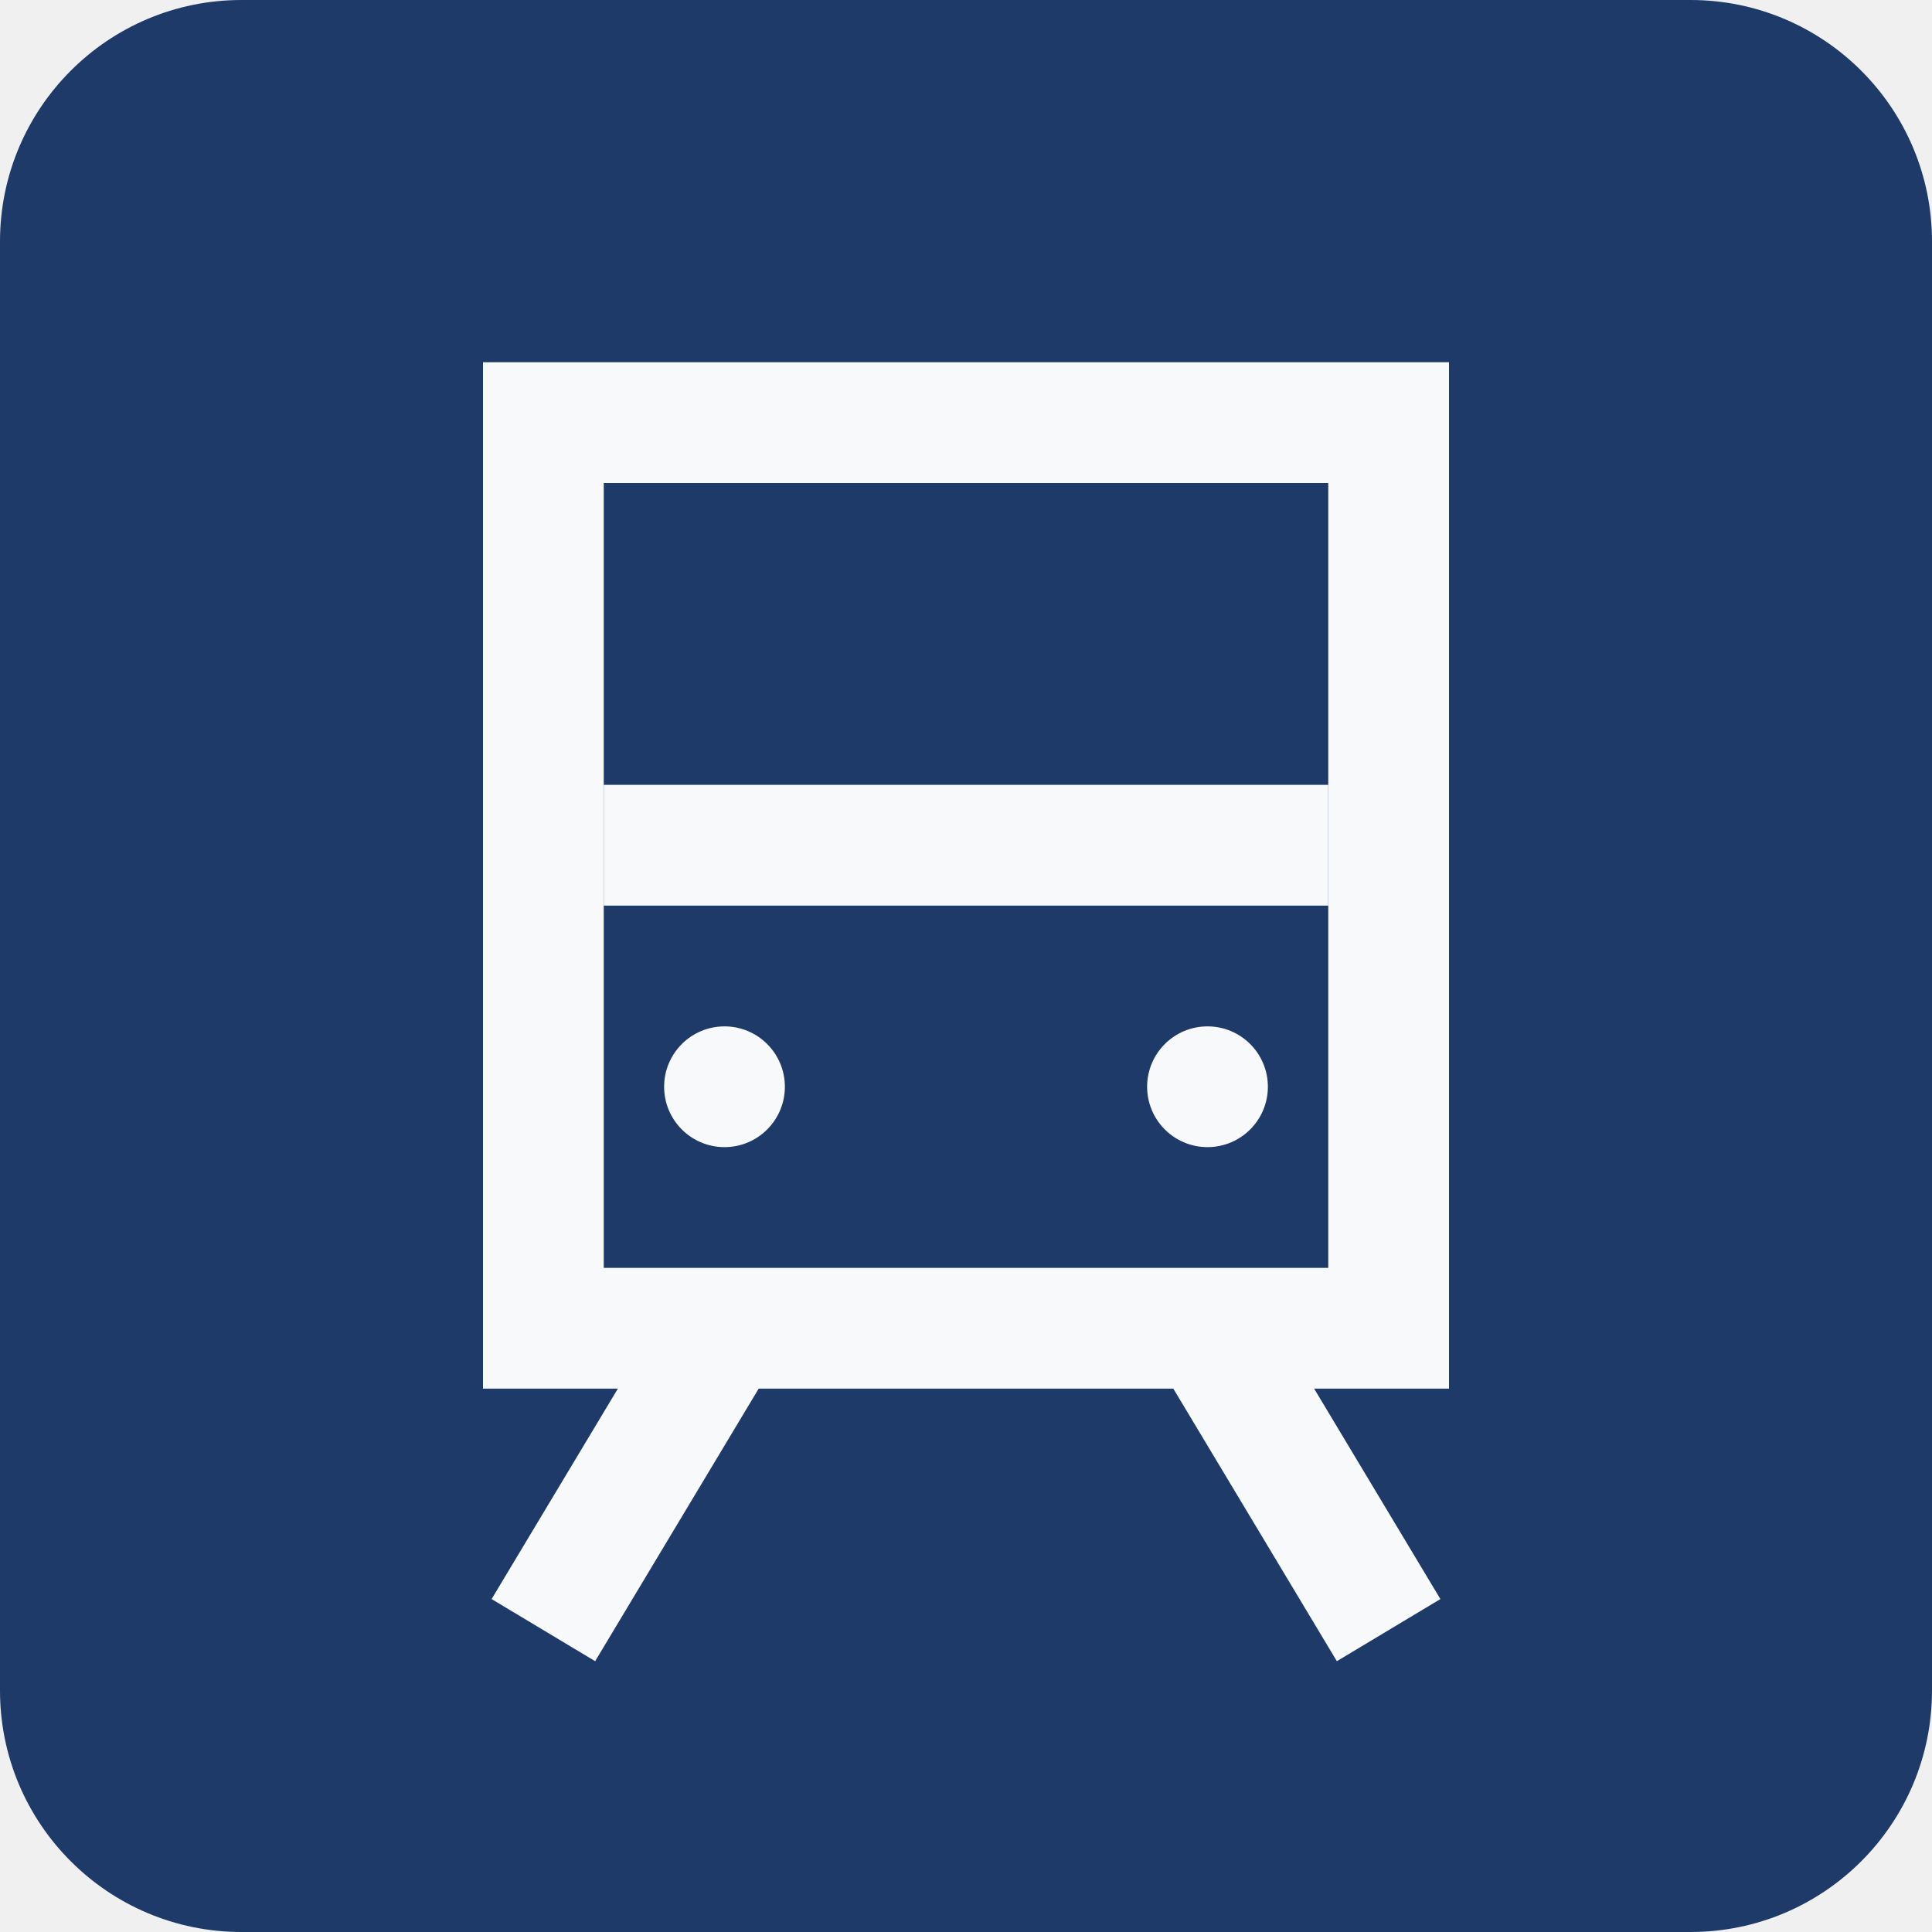
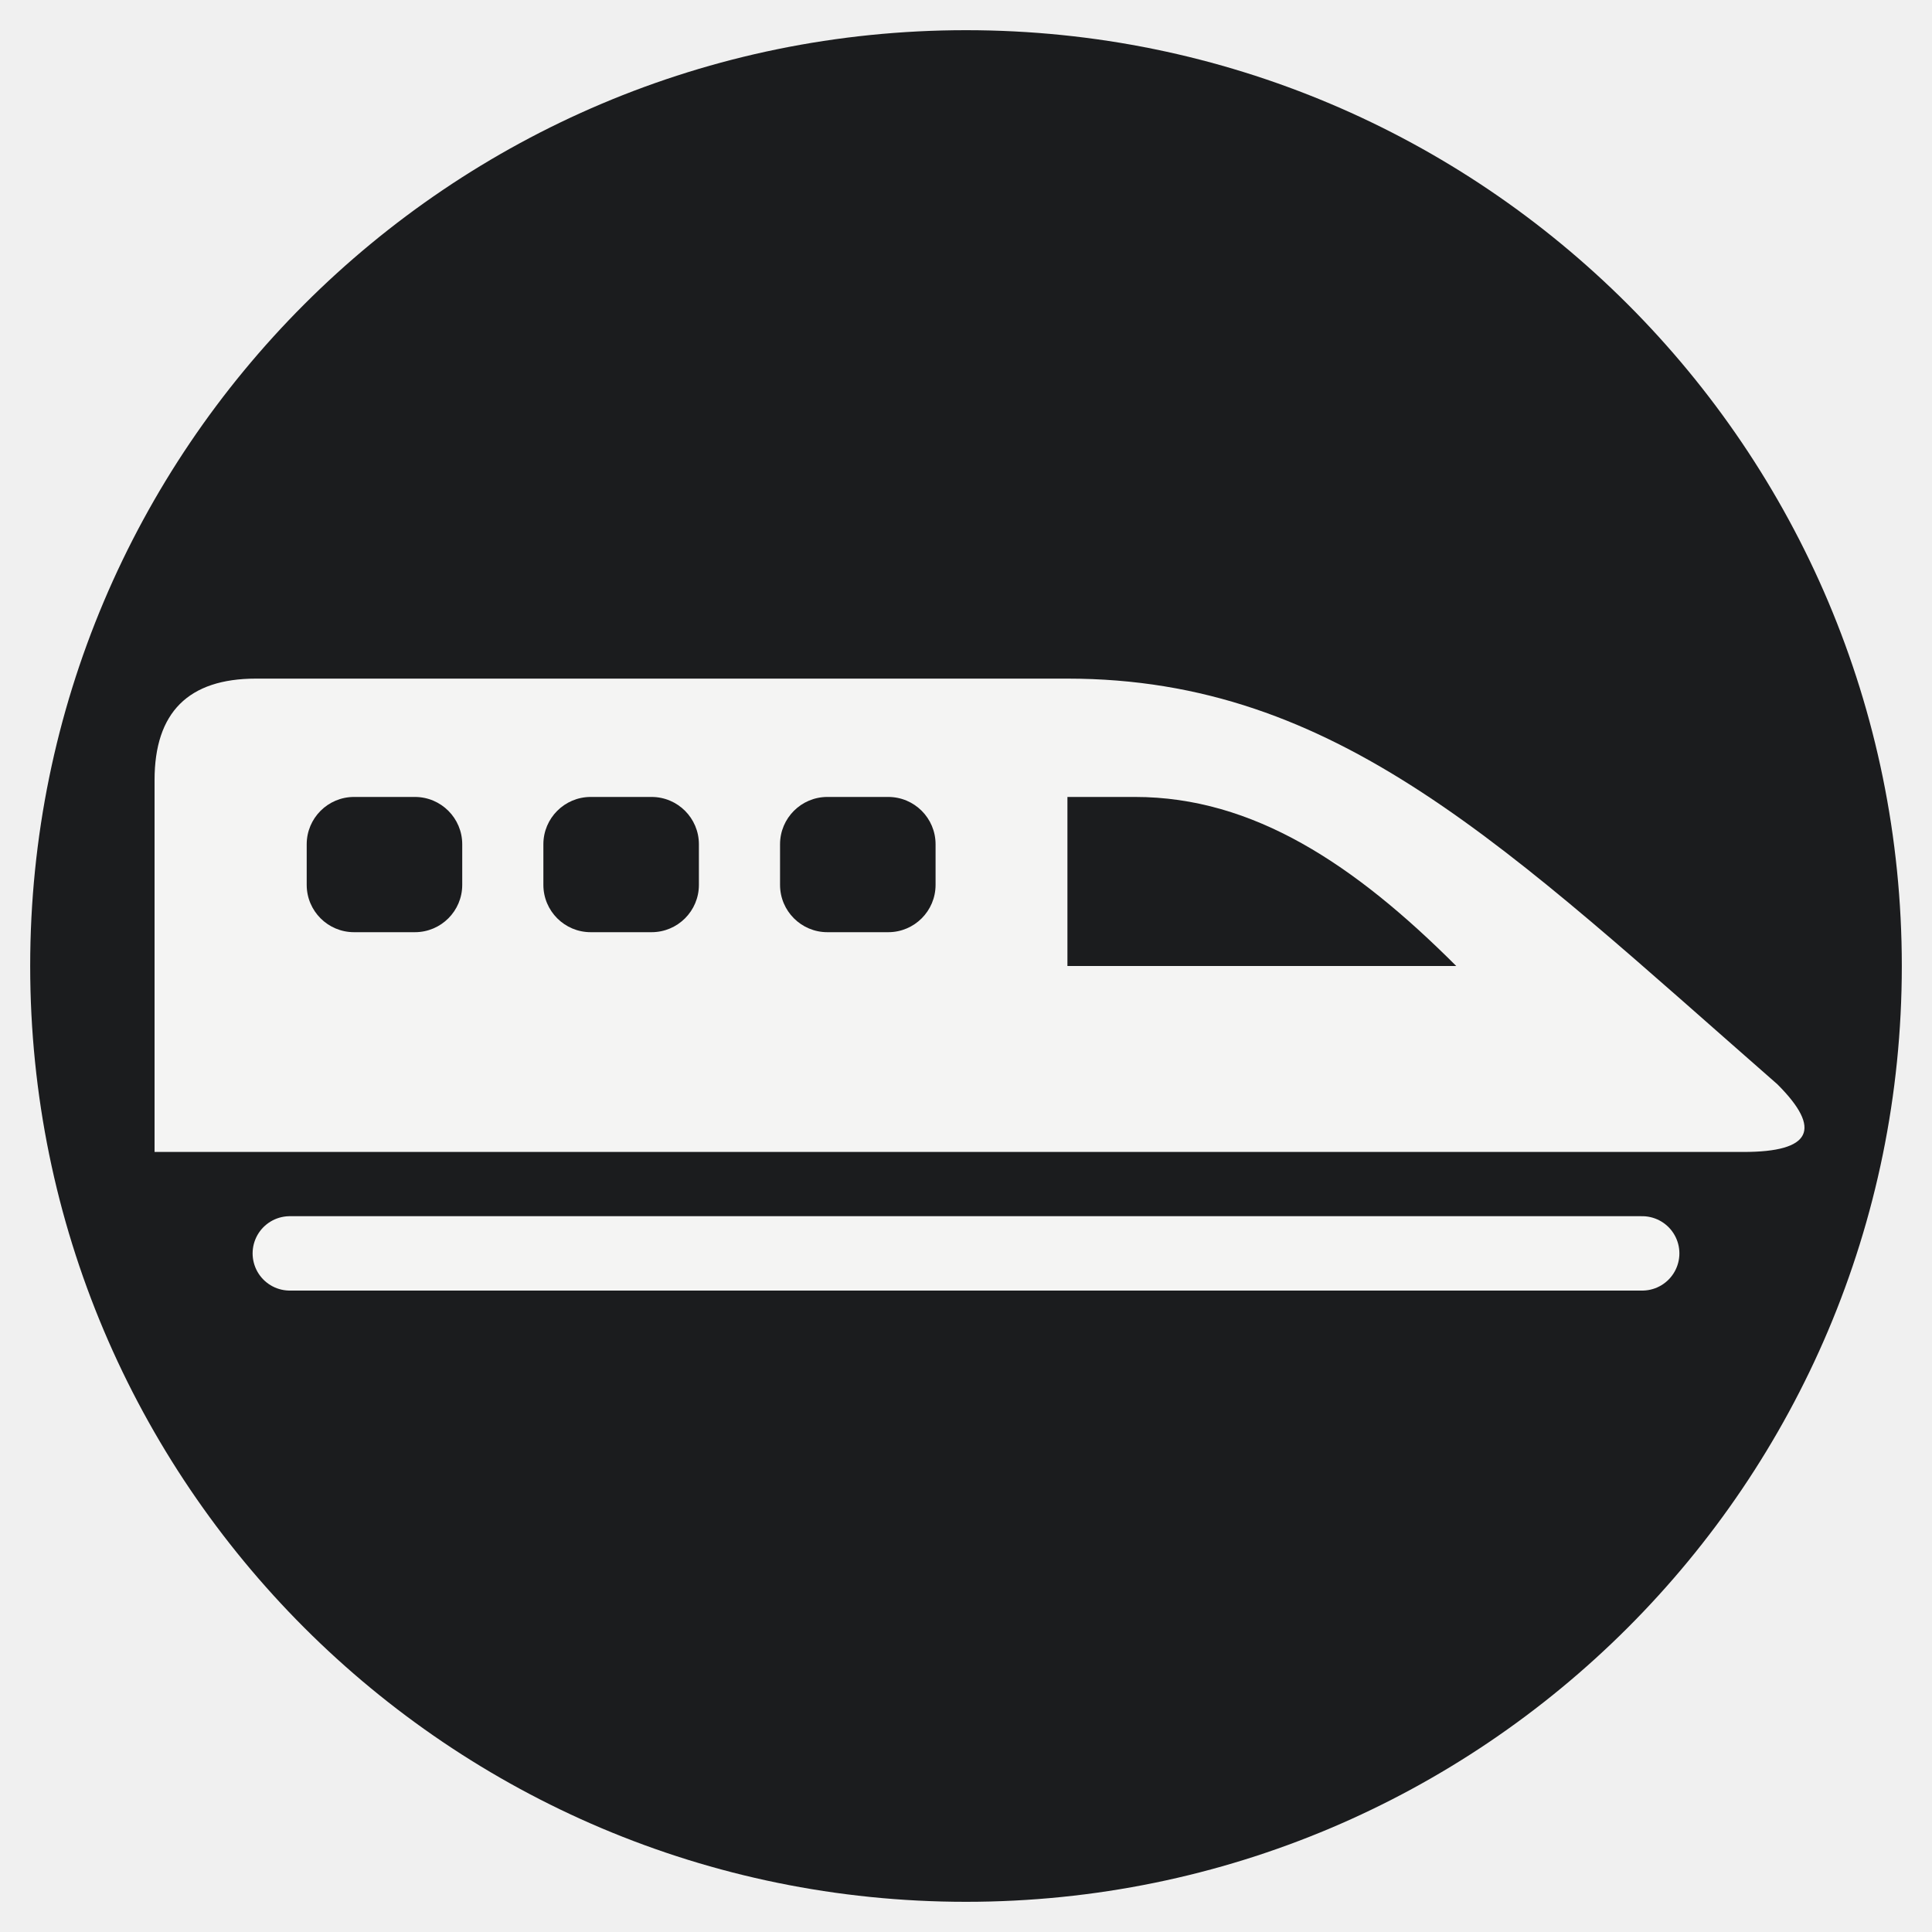
- <svg xmlns="http://www.w3.org/2000/svg" viewBox="0 0 32 32">
-   <rect width="32" height="32" rx="4" fill="#1e3a68" />
-   <path d="M9 7h14v15H9z" fill="none" stroke="#f8f9fb" stroke-width="2" />
-   <path d="M10 14h12M12 22l-3 5m11-5 3 5" stroke="#f8f9fb" stroke-width="2" />
-   <circle cx="12" cy="18" r="1" fill="#f8f9fb" />
-   <circle cx="20" cy="18" r="1" fill="#f8f9fb" />
+ <svg xmlns="http://www.w3.org/2000/svg" viewBox="0 0 64 64">
+   <defs>
+     <mask id="m">
+       <rect width="64" height="64" fill="#fff" />
+       <g fill="#000">
+         <rect x="12.5" y="29.5" width="4.6" height="4" rx="1.4" />
+         <rect x="19.5" y="29.5" width="4.6" height="4" rx="1.4" />
+         <rect x="26.5" y="29.5" width="4.6" height="4" rx="1.4" />
+         <path d="M35 29.5H37C40.5 29.5 43.5 31.5 46.5 34.5H35Z" />
+       </g>
+     </mask>
+   </defs>
+   <circle cx="32" cy="32" r="31" fill="#1b1c1e" />
+   <g transform="translate(32 32) scale(1.12) translate(-32 -32)">
+     <g transform="translate(0 -2.5)">
+       <path d="M8 40V29Q8 26 11 26H35C43 26 48 31 56 38Q58 40 55 40Z" fill="#f4f4f3" mask="url(#m)" />
+       <path d="M12 43H52" stroke="#f4f4f3" stroke-width="2.2" stroke-linecap="round" />
+     </g>
+   </g>
</svg>
